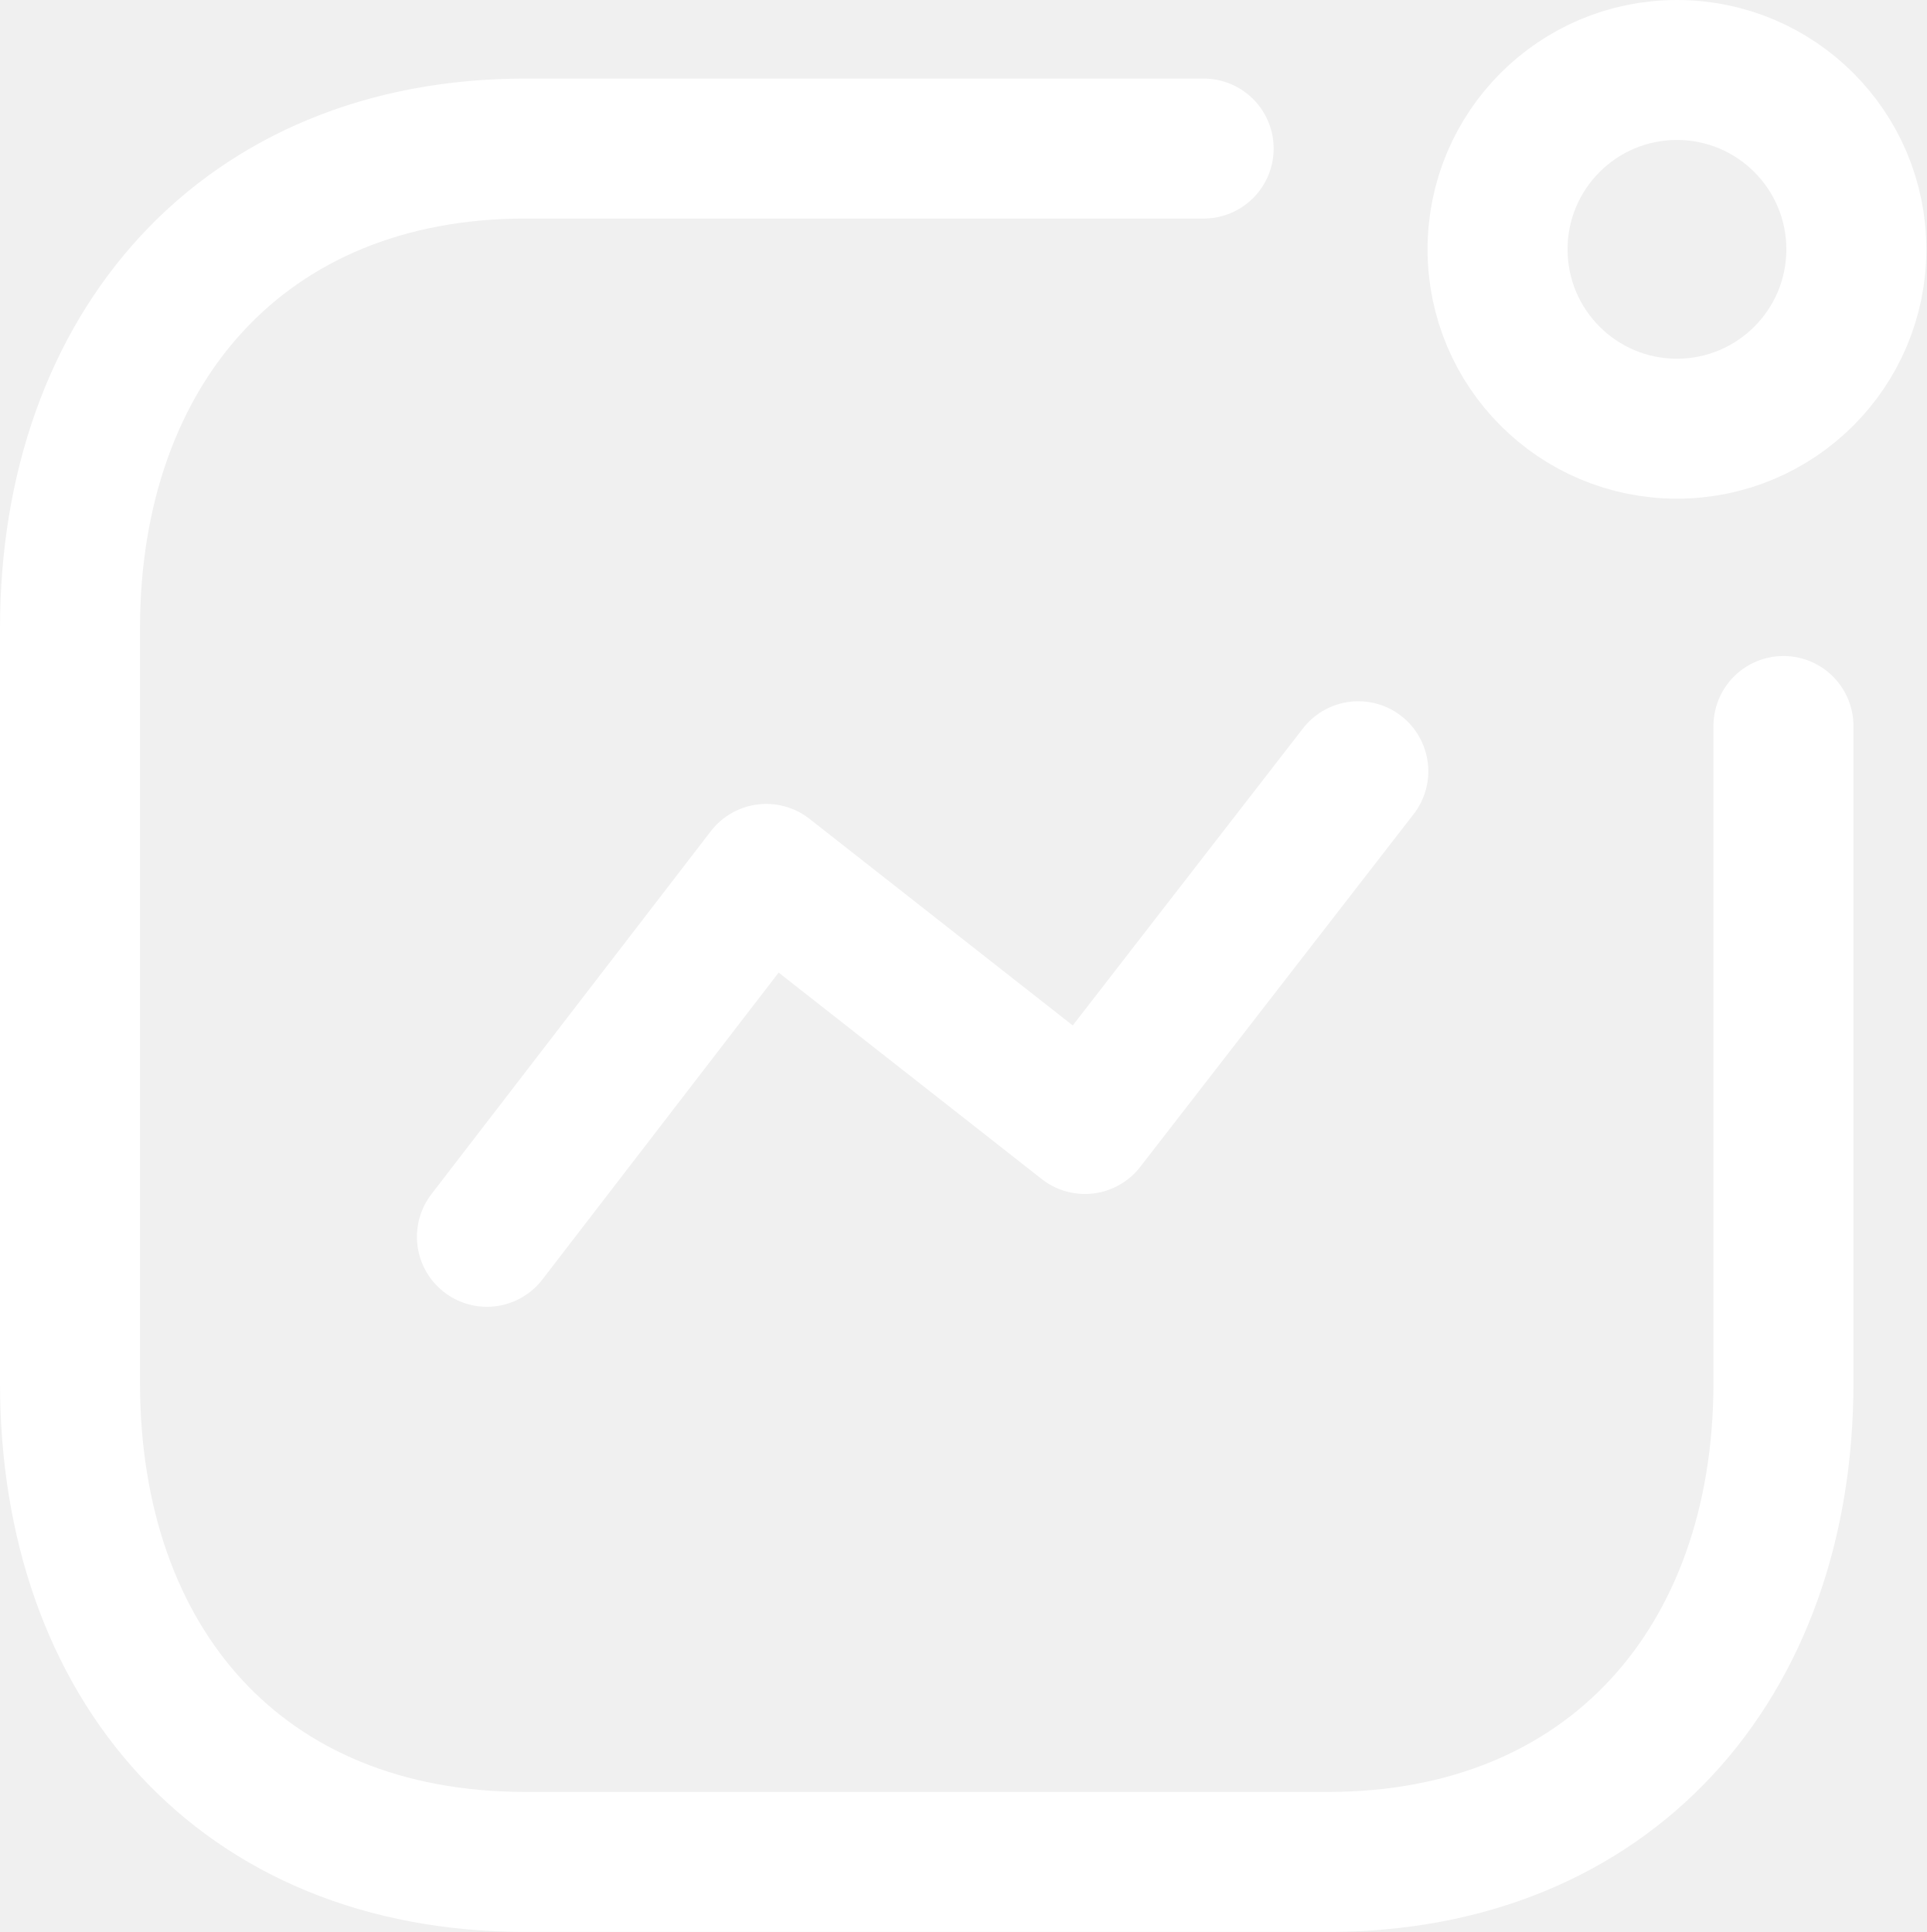
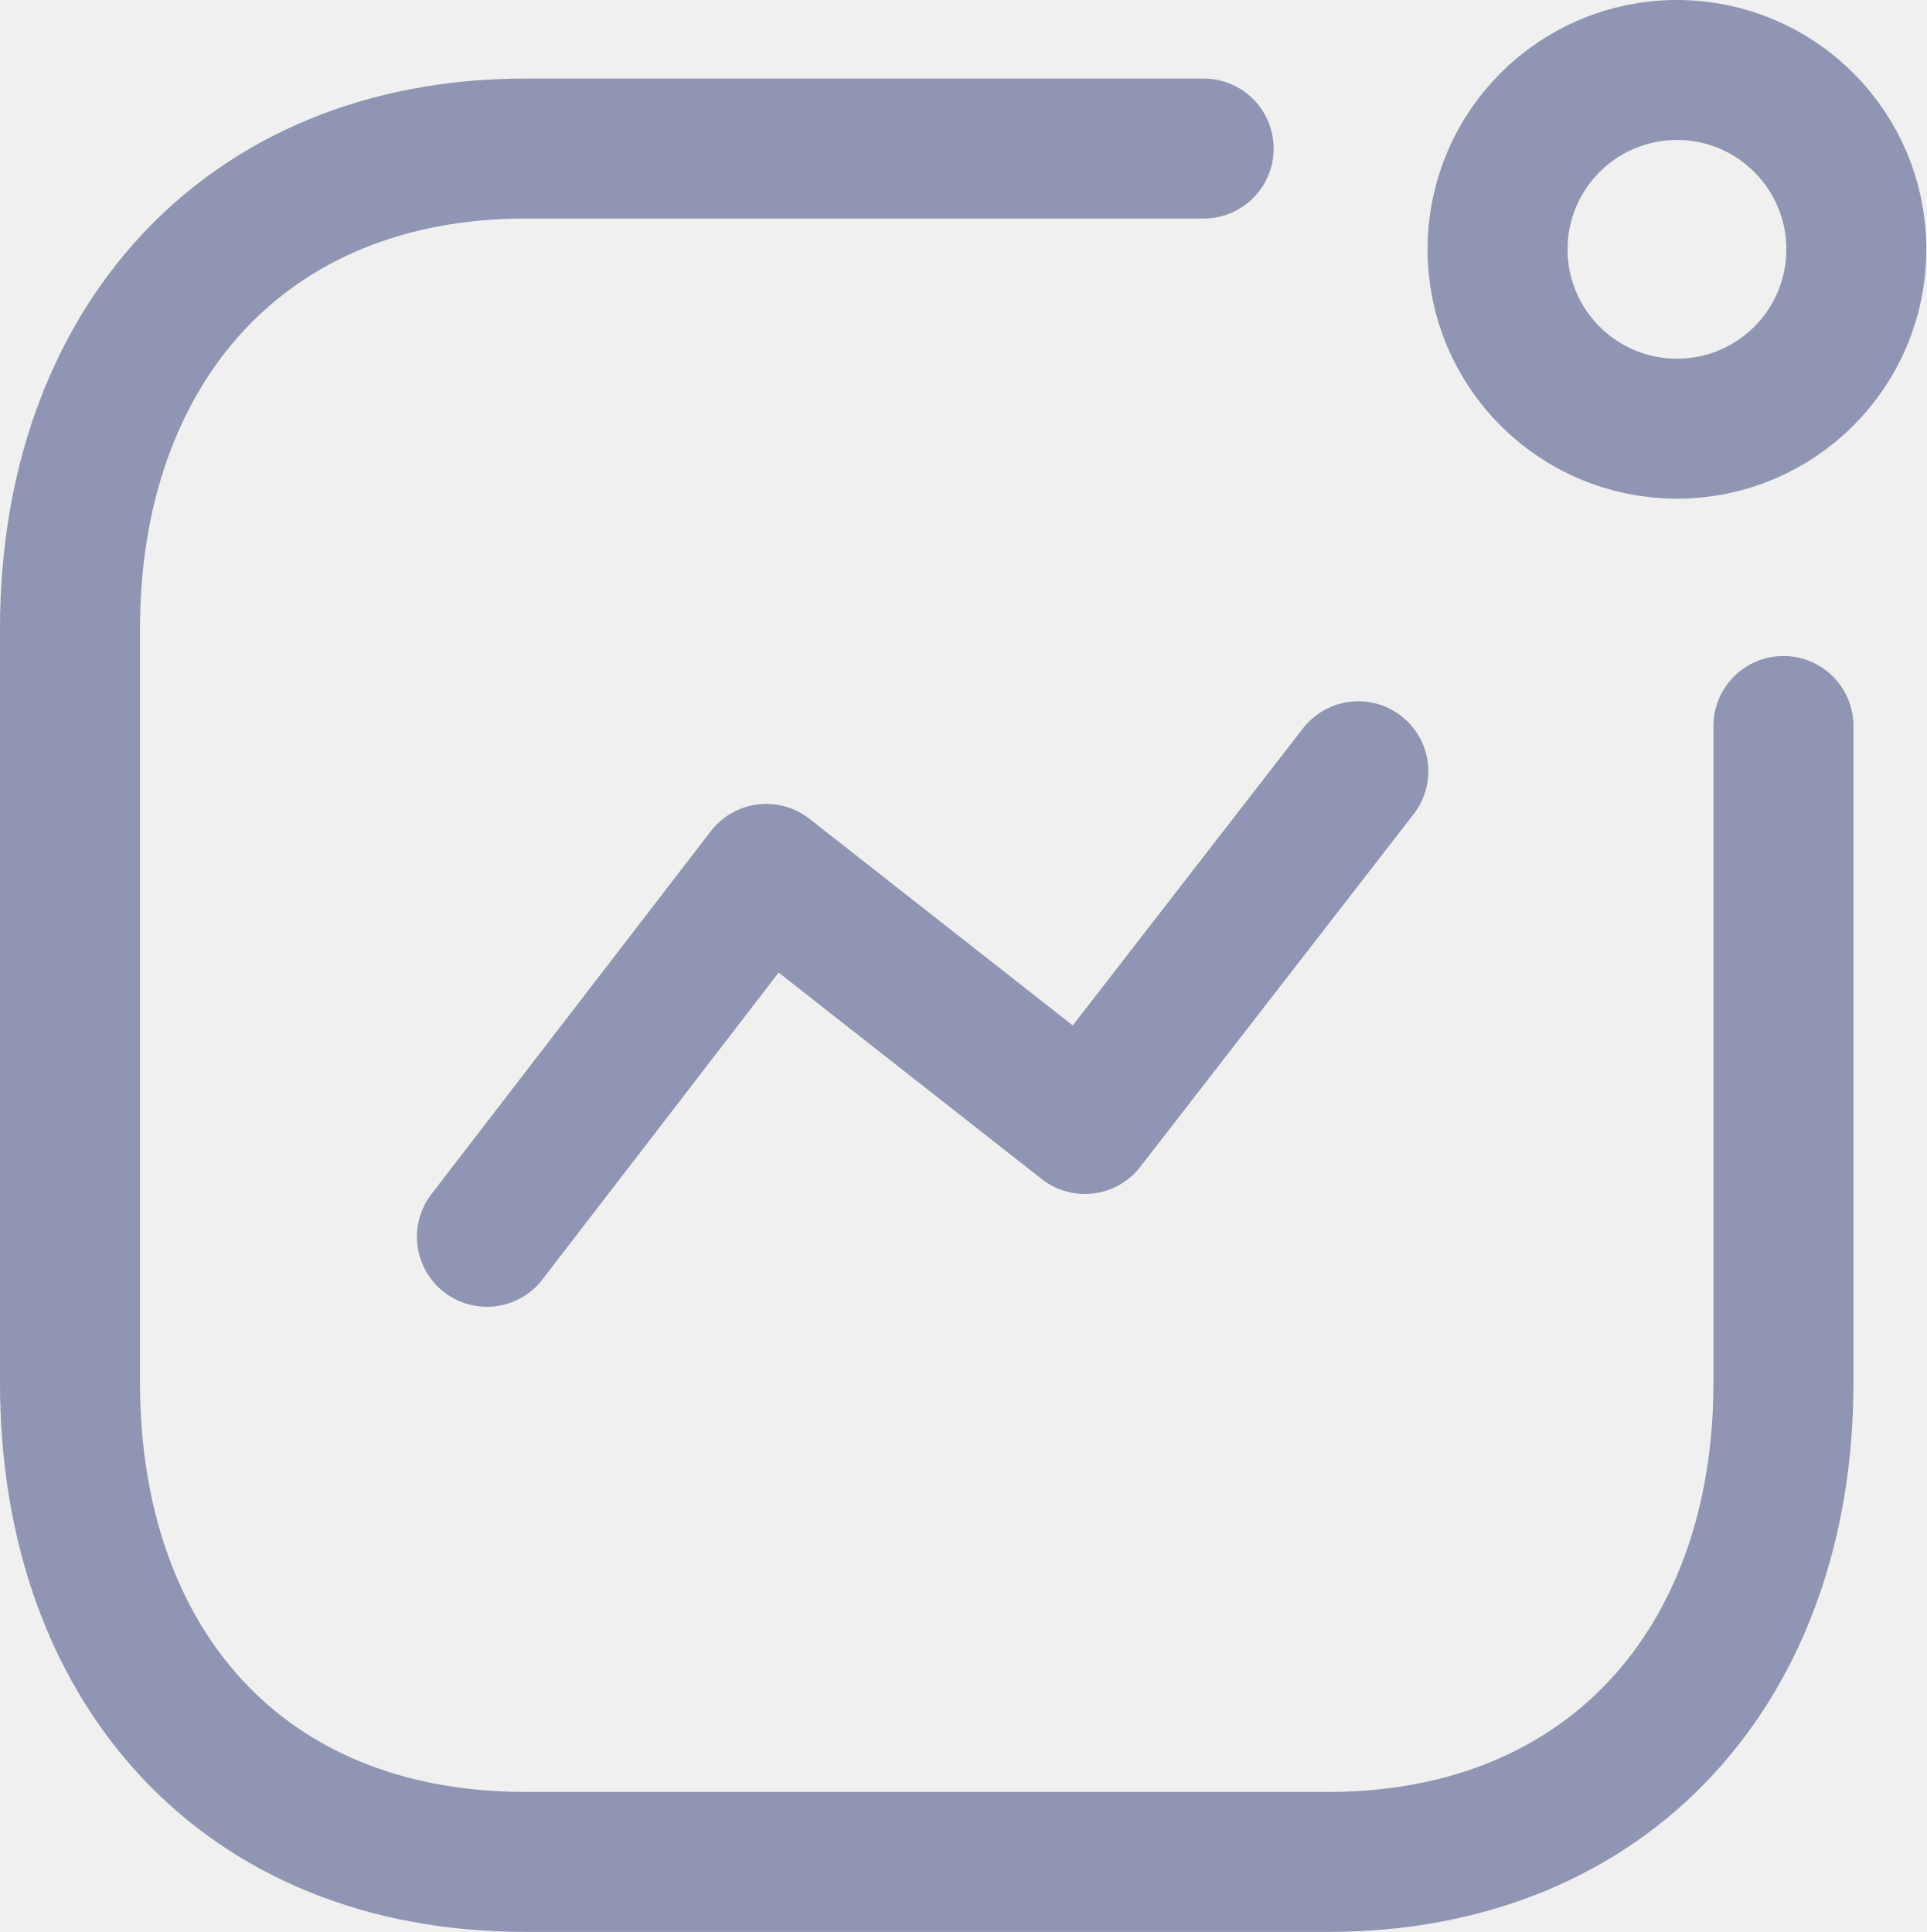
<svg xmlns="http://www.w3.org/2000/svg" width="20.64" height="20.704" viewBox="0 0 20.64 20.704">
  <g id="Icon" transform="translate(-2.028 -1.528)">
    <g id="Activity">
-       <path id="Path_33966" d="M0,4.989,2.993,1.1,6.407,3.78,9.336,0" transform="translate(7.245 9.793)" fill="none" stroke="#fff" stroke-linecap="round" stroke-linejoin="round" stroke-width="1.5" />
-       <circle id="Ellipse_741" cx="1.922" cy="1.922" r="1.922" transform="translate(18.073 2.278)" fill="none" stroke="#fff" stroke-linecap="round" stroke-linejoin="round" stroke-width="1.5" />
-       <path id="Path" d="M12.146,0H4.879C1.867,0,0,2.133,0,5.144v8.082c0,3.011,1.831,5.135,4.879,5.135h8.6c3.011,0,4.879-2.124,4.879-5.135V6.188" transform="translate(2.778 3.12)" fill="none" stroke="#fff" stroke-linecap="round" stroke-linejoin="round" stroke-width="1.5" />
+       <path id="Path_33966" d="M0,4.989,2.993,1.1,6.407,3.78,9.336,0" transform="translate(7.245 9.793)" fill="none" stroke="#8f95b2" stroke-linecap="round" stroke-linejoin="round" stroke-width="1.5" />
+       <circle id="Ellipse_741" cx="1.922" cy="1.922" r="1.922" transform="translate(18.073 2.278)" fill="none" stroke="#8f95b2" stroke-linecap="round" stroke-linejoin="round" stroke-width="1.5" />
+       <path id="Path" d="M12.146,0H4.879C1.867,0,0,2.133,0,5.144v8.082c0,3.011,1.831,5.135,4.879,5.135h8.6c3.011,0,4.879-2.124,4.879-5.135V6.188" transform="translate(2.778 3.12)" fill="none" stroke="#8f95b2" stroke-linecap="round" stroke-linejoin="round" stroke-width="1.5" />
    </g>
  </g>
</svg>
